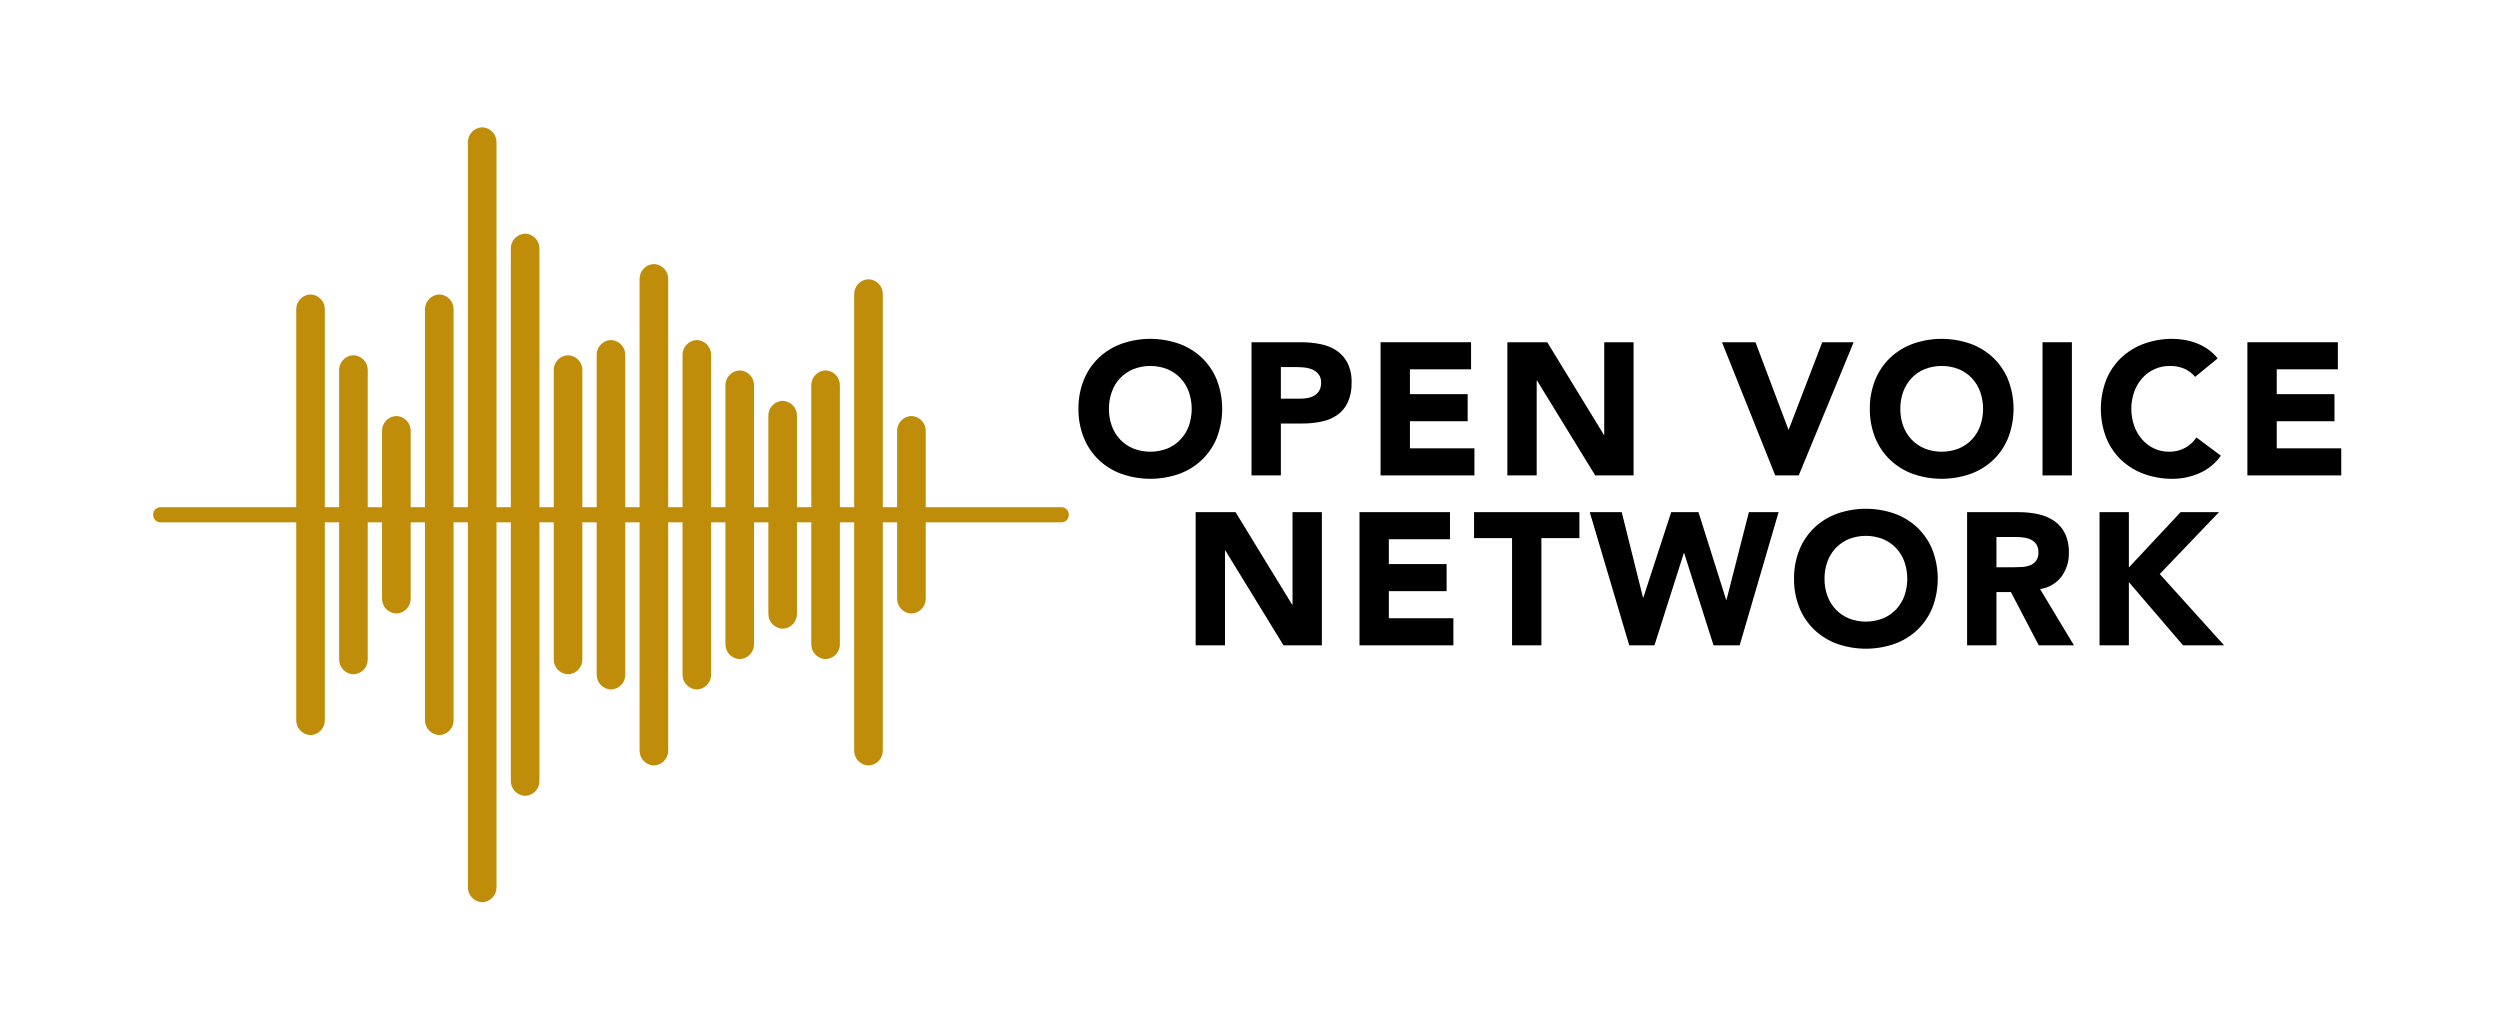
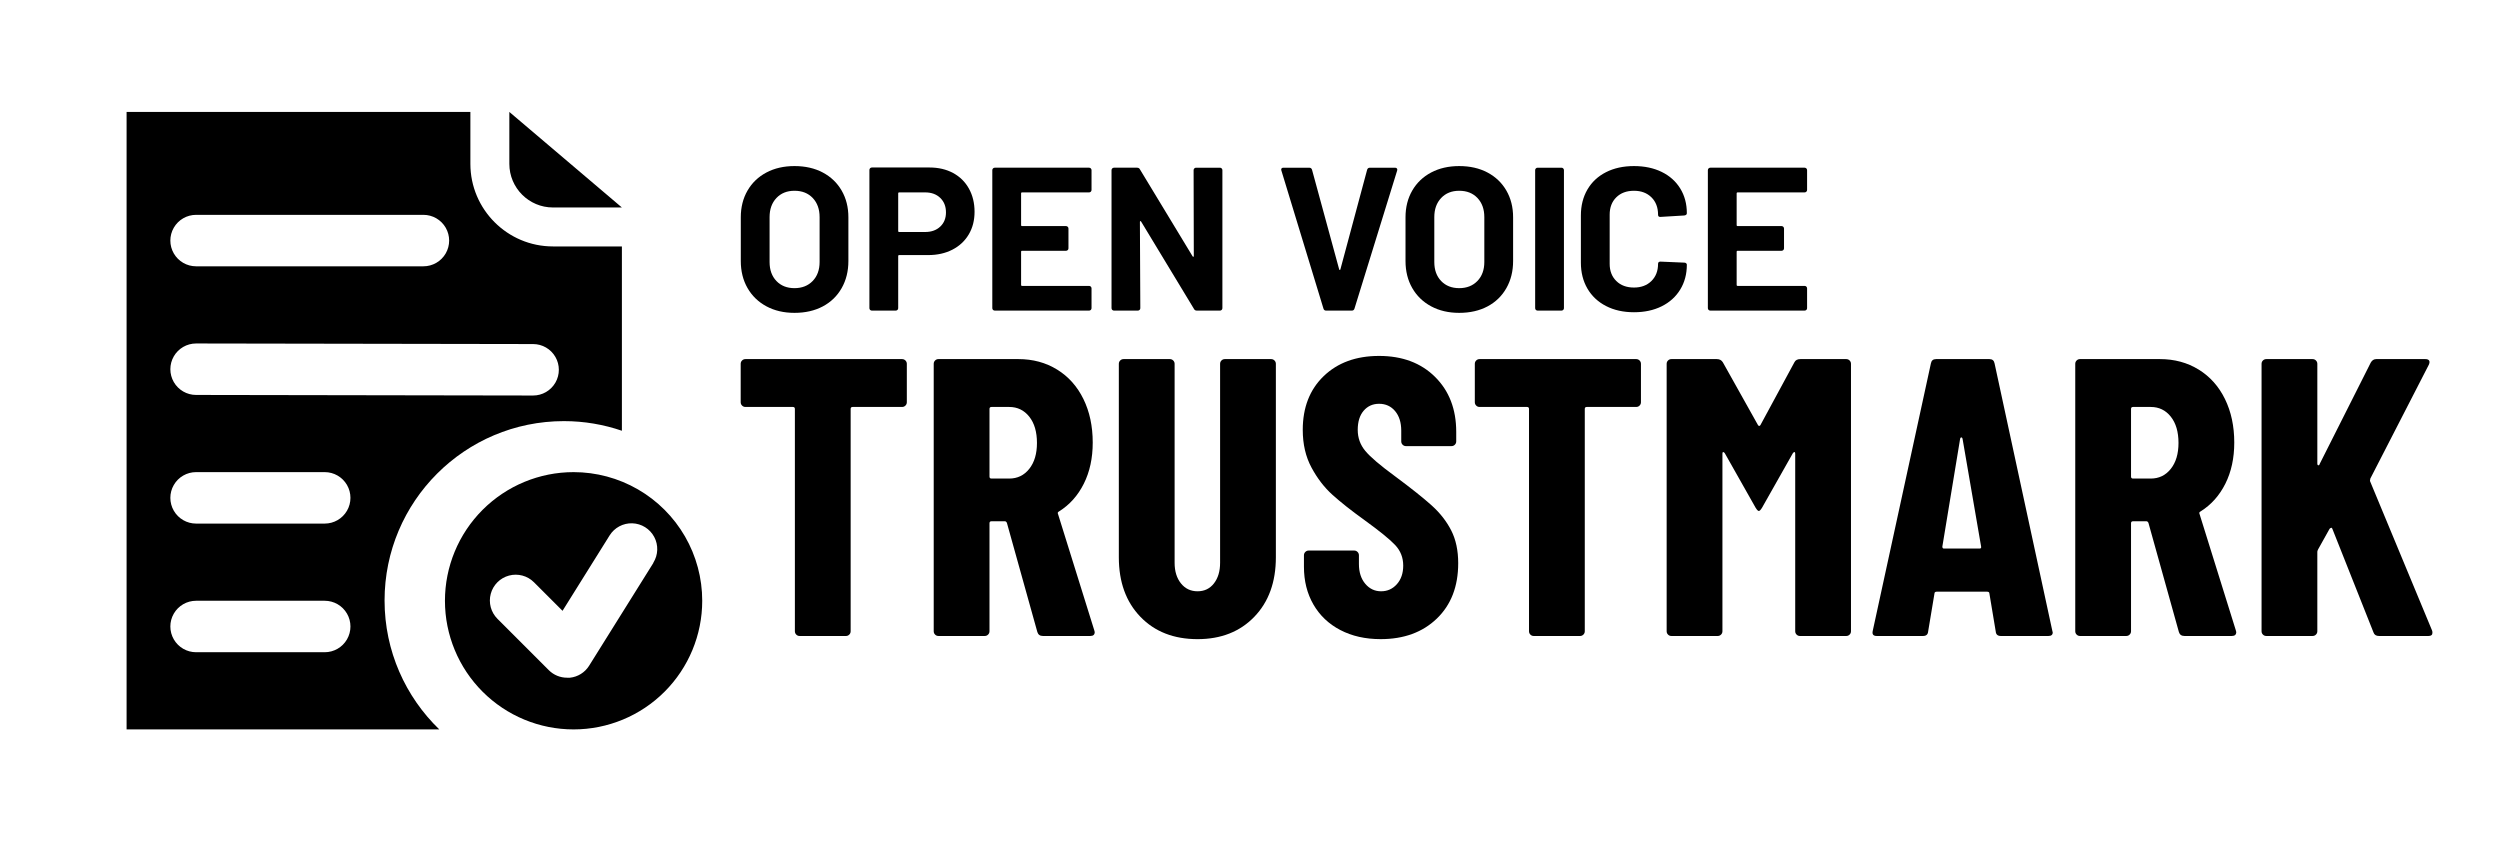
- <svg xmlns="http://www.w3.org/2000/svg" width="180" height="74" viewBox="0 0 180 74" fill="none">
-   <path d="M77.649 29.436C77.639 28.722 77.77 28.013 78.035 27.35C78.277 26.749 78.644 26.207 79.112 25.759C79.584 25.314 80.141 24.97 80.751 24.75C82.093 24.28 83.554 24.28 84.895 24.75C85.505 24.971 86.062 25.314 86.534 25.759C87.002 26.207 87.369 26.749 87.611 27.35C88.126 28.693 88.126 30.179 87.611 31.522C87.369 32.122 87.002 32.665 86.534 33.113C86.063 33.558 85.505 33.901 84.895 34.122C83.554 34.591 82.093 34.591 80.751 34.122C80.141 33.901 79.584 33.558 79.112 33.113C78.644 32.665 78.277 32.122 78.035 31.522C77.77 30.858 77.639 30.15 77.649 29.436ZM79.843 29.436C79.838 29.858 79.909 30.278 80.053 30.675C80.186 31.038 80.391 31.369 80.656 31.65C80.921 31.928 81.242 32.147 81.597 32.294C82.386 32.601 83.26 32.601 84.049 32.294C84.404 32.147 84.725 31.928 84.99 31.65C85.255 31.369 85.46 31.038 85.593 30.675C85.873 29.875 85.873 29.003 85.593 28.203C85.461 27.838 85.256 27.504 84.99 27.221C84.725 26.944 84.404 26.724 84.049 26.578C83.26 26.271 82.386 26.271 81.597 26.578C81.242 26.724 80.921 26.943 80.656 27.221C80.39 27.504 80.185 27.838 80.053 28.203C79.911 28.598 79.84 29.016 79.843 29.436Z" fill="black" />
-   <path d="M90.11 24.641H93.672C94.144 24.639 94.616 24.684 95.08 24.777C95.493 24.855 95.887 25.014 96.238 25.244C96.572 25.47 96.842 25.778 97.024 26.138C97.233 26.58 97.332 27.065 97.315 27.553C97.33 28.037 97.238 28.518 97.044 28.962C96.878 29.323 96.622 29.636 96.299 29.869C95.961 30.105 95.579 30.268 95.175 30.35C94.712 30.448 94.24 30.496 93.766 30.492H92.222V34.23H90.11V24.641ZM92.222 28.704H93.631C93.815 28.705 93.999 28.687 94.18 28.65C94.347 28.618 94.508 28.556 94.654 28.467C94.794 28.381 94.911 28.259 94.992 28.115C95.084 27.942 95.128 27.748 95.121 27.553C95.131 27.343 95.072 27.136 94.952 26.964C94.838 26.815 94.689 26.696 94.518 26.619C94.332 26.535 94.133 26.482 93.929 26.463C93.722 26.441 93.514 26.43 93.306 26.429H92.222L92.222 28.704Z" fill="black" />
-   <path d="M99.401 24.641H105.916V26.591H101.514V28.379H105.672V30.329H101.514V32.28H106.159V34.23H99.401V24.641Z" fill="black" />
-   <path d="M108.53 24.641H111.401L115.478 31.305H115.505V24.641H117.618V34.23H114.855L110.669 27.404H110.642V34.23H108.53L108.53 24.641Z" fill="black" />
-   <path d="M123.983 24.641H126.394L128.764 30.925H128.791L131.202 24.641H133.464L129.509 34.23H127.816L123.983 24.641Z" fill="black" />
-   <path d="M134.628 29.436C134.618 28.722 134.75 28.013 135.015 27.35C135.257 26.749 135.624 26.207 136.091 25.759C136.563 25.314 137.121 24.97 137.73 24.75C139.072 24.28 140.533 24.28 141.875 24.75C142.484 24.971 143.042 25.314 143.514 25.759C143.981 26.207 144.348 26.749 144.59 27.35C145.105 28.693 145.105 30.179 144.59 31.522C144.348 32.122 143.981 32.665 143.514 33.113C143.042 33.558 142.484 33.901 141.875 34.122C140.533 34.591 139.072 34.591 137.73 34.122C137.121 33.901 136.563 33.558 136.091 33.113C135.624 32.665 135.257 32.122 135.015 31.522C134.75 30.858 134.618 30.15 134.628 29.436ZM136.823 29.436C136.818 29.858 136.889 30.278 137.033 30.675C137.165 31.038 137.37 31.37 137.636 31.65C137.901 31.928 138.221 32.147 138.577 32.294C139.365 32.601 140.24 32.601 141.028 32.294C141.384 32.147 141.704 31.928 141.97 31.65C142.235 31.369 142.44 31.038 142.572 30.675C142.852 29.875 142.852 29.003 142.572 28.203C142.441 27.838 142.236 27.504 141.97 27.221C141.704 26.943 141.383 26.724 141.028 26.578C140.24 26.271 139.365 26.271 138.577 26.578C138.221 26.724 137.901 26.943 137.636 27.221C137.369 27.504 137.164 27.838 137.033 28.203C136.89 28.598 136.819 29.016 136.823 29.436Z" fill="black" />
-   <path d="M147.062 24.641H149.175V34.23H147.062V24.641Z" fill="black" />
-   <path d="M158.047 27.133C157.841 26.882 157.579 26.682 157.281 26.551C156.95 26.41 156.592 26.34 156.232 26.348C155.858 26.344 155.487 26.419 155.145 26.57C154.803 26.721 154.497 26.943 154.248 27.221C153.992 27.508 153.795 27.842 153.665 28.203C153.385 29.003 153.385 29.875 153.665 30.675C153.795 31.033 153.99 31.364 154.241 31.65C154.48 31.922 154.772 32.141 155.101 32.294C155.434 32.448 155.797 32.527 156.164 32.524C156.565 32.532 156.961 32.439 157.316 32.253C157.649 32.072 157.933 31.812 158.141 31.495L159.902 32.808C159.514 33.363 158.979 33.799 158.358 34.068C157.752 34.335 157.097 34.474 156.435 34.474C155.729 34.482 155.027 34.362 154.363 34.122C153.753 33.902 153.195 33.558 152.724 33.113C152.256 32.665 151.889 32.123 151.647 31.522C151.132 30.179 151.132 28.693 151.647 27.35C151.889 26.75 152.256 26.207 152.724 25.759C153.195 25.314 153.753 24.971 154.363 24.75C155.027 24.51 155.729 24.39 156.435 24.398C156.719 24.399 157.002 24.424 157.282 24.472C157.578 24.523 157.868 24.602 158.148 24.709C158.438 24.82 158.713 24.966 158.968 25.143C159.234 25.328 159.472 25.551 159.672 25.806L158.047 27.133Z" fill="black" />
-   <path d="M161.812 24.641H168.326V26.591H163.925V28.379H168.083V30.329H163.925V32.28H168.57V34.23H161.812V24.641Z" fill="black" />
-   <path d="M86.087 36.874H88.959L93.035 43.538H93.062V36.874H95.175V46.464H92.412L88.227 39.638H88.2V46.464H86.087V36.874Z" fill="black" />
-   <path d="M97.884 36.874H104.399V38.825H99.997V40.613H104.155V42.563H99.997V44.514H104.643V46.464H97.884V36.874Z" fill="black" />
-   <path d="M108.868 38.744H106.132V36.874H113.717V38.744H110.981V46.464H108.868L108.868 38.744Z" fill="black" />
-   <path d="M114.462 36.874H116.764L118.295 43.023H118.322L120.326 36.874H122.29L124.282 43.186H124.309L125.92 36.874H128.06L125.256 46.464H123.374L121.261 39.827H121.234L119.121 46.464H117.306L114.462 36.874Z" fill="black" />
-   <path d="M129.171 41.669C129.161 40.955 129.292 40.246 129.557 39.583C129.799 38.983 130.166 38.44 130.634 37.992C131.105 37.547 131.663 37.204 132.272 36.983C133.614 36.514 135.075 36.514 136.417 36.983C137.026 37.204 137.584 37.547 138.056 37.992C138.523 38.44 138.89 38.983 139.133 39.583C139.647 40.926 139.647 42.412 139.133 43.755C138.89 44.356 138.523 44.898 138.056 45.346C137.584 45.791 137.027 46.135 136.417 46.355C135.075 46.825 133.614 46.825 132.272 46.355C131.663 46.135 131.105 45.791 130.634 45.346C130.166 44.898 129.799 44.356 129.557 43.755C129.292 43.092 129.161 42.383 129.171 41.669ZM131.365 41.669C131.36 42.092 131.431 42.511 131.575 42.908C131.707 43.271 131.912 43.603 132.178 43.884C132.443 44.161 132.764 44.381 133.119 44.527C133.907 44.834 134.782 44.834 135.57 44.527C135.926 44.381 136.247 44.161 136.512 43.884C136.777 43.603 136.982 43.271 137.115 42.908C137.395 42.108 137.395 41.237 137.115 40.437C136.983 40.072 136.778 39.737 136.512 39.455C136.246 39.177 135.926 38.958 135.57 38.811C134.782 38.504 133.907 38.504 133.119 38.811C132.764 38.958 132.443 39.177 132.178 39.455C131.911 39.737 131.706 40.071 131.575 40.437C131.432 40.832 131.361 41.249 131.365 41.669Z" fill="black" />
-   <path d="M141.631 36.875H145.342C145.809 36.872 146.274 36.92 146.731 37.017C147.141 37.1 147.532 37.261 147.882 37.491C148.216 37.717 148.486 38.025 148.668 38.385C148.875 38.822 148.975 39.303 148.959 39.786C148.977 40.405 148.792 41.011 148.43 41.513C148.053 42.003 147.499 42.326 146.886 42.414L149.324 46.464H146.792L144.787 42.631H143.744V46.464H141.631L141.631 36.875ZM143.744 40.843H144.99C145.18 40.843 145.381 40.836 145.593 40.823C145.79 40.812 145.984 40.771 146.169 40.701C146.337 40.635 146.485 40.525 146.595 40.382C146.718 40.204 146.778 39.989 146.765 39.773C146.775 39.568 146.723 39.365 146.616 39.191C146.52 39.049 146.389 38.935 146.236 38.859C146.07 38.778 145.892 38.726 145.708 38.703C145.515 38.676 145.321 38.663 145.126 38.662H143.744V40.843Z" fill="black" />
-   <path d="M151.167 36.874H153.279V40.856L157.004 36.874H159.767L155.501 41.331L160.133 46.464H157.18L153.279 41.913V46.464H151.167L151.167 36.874Z" fill="black" />
-   <path d="M65.622 44.174C65.341 44.165 65.074 44.045 64.881 43.84C64.688 43.635 64.584 43.361 64.592 43.08V31.046C64.584 30.764 64.688 30.491 64.881 30.286C65.074 30.081 65.341 29.961 65.622 29.952C65.904 29.961 66.171 30.081 66.364 30.286C66.557 30.491 66.661 30.764 66.653 31.046V43.08C66.661 43.361 66.557 43.635 66.364 43.84C66.171 44.045 65.904 44.165 65.622 44.174ZM62.532 55.114C62.251 55.105 61.984 54.985 61.791 54.78C61.598 54.575 61.494 54.301 61.502 54.02V21.2C61.494 20.919 61.598 20.645 61.791 20.44C61.984 20.235 62.251 20.115 62.532 20.106C62.814 20.115 63.08 20.235 63.273 20.44C63.467 20.645 63.57 20.919 63.562 21.2V54.02C63.57 54.301 63.467 54.575 63.273 54.78C63.08 54.985 62.814 55.105 62.532 55.114ZM59.442 47.456C59.16 47.447 58.894 47.327 58.7 47.122C58.507 46.917 58.403 46.643 58.412 46.362V27.764C58.403 27.483 58.507 27.209 58.7 27.004C58.894 26.799 59.16 26.679 59.442 26.67C59.723 26.679 59.99 26.799 60.183 27.004C60.376 27.209 60.48 27.483 60.472 27.764V46.362C60.48 46.643 60.376 46.917 60.183 47.122C59.99 47.327 59.723 47.447 59.442 47.456ZM56.351 45.268C56.07 45.259 55.803 45.139 55.61 44.934C55.417 44.729 55.313 44.455 55.321 44.174V29.952C55.313 29.67 55.417 29.397 55.61 29.192C55.803 28.987 56.07 28.867 56.351 28.858C56.633 28.867 56.9 28.987 57.093 29.192C57.286 29.397 57.39 29.67 57.382 29.952V44.174C57.39 44.455 57.286 44.729 57.093 44.934C56.9 45.139 56.633 45.259 56.351 45.268ZM53.261 47.456C52.98 47.447 52.713 47.327 52.52 47.122C52.327 46.917 52.223 46.643 52.231 46.362V27.764C52.223 27.483 52.327 27.209 52.52 27.004C52.713 26.799 52.98 26.679 53.261 26.67C53.543 26.679 53.809 26.799 54.002 27.004C54.196 27.209 54.299 27.483 54.291 27.764V46.362C54.299 46.643 54.196 46.917 54.002 47.122C53.809 47.327 53.543 47.447 53.261 47.456ZM50.171 49.644C49.889 49.635 49.623 49.515 49.429 49.31C49.236 49.105 49.133 48.831 49.141 48.55V25.576C49.133 25.294 49.236 25.021 49.429 24.816C49.623 24.611 49.889 24.491 50.171 24.482C50.452 24.491 50.719 24.611 50.912 24.816C51.105 25.021 51.209 25.294 51.201 25.576V48.55C51.209 48.831 51.105 49.105 50.912 49.31C50.719 49.515 50.452 49.635 50.171 49.644ZM47.081 55.114C46.799 55.105 46.532 54.985 46.339 54.78C46.146 54.575 46.042 54.301 46.05 54.02V20.106C46.042 19.825 46.146 19.551 46.339 19.346C46.532 19.141 46.799 19.021 47.081 19.012C47.362 19.021 47.629 19.141 47.822 19.346C48.015 19.551 48.119 19.825 48.111 20.106V54.02C48.119 54.301 48.015 54.575 47.822 54.779C47.629 54.985 47.362 55.105 47.081 55.114ZM43.99 49.644C43.709 49.635 43.442 49.515 43.249 49.31C43.056 49.105 42.952 48.831 42.96 48.55V25.576C42.952 25.294 43.056 25.021 43.249 24.816C43.442 24.611 43.709 24.491 43.99 24.482C44.272 24.491 44.538 24.611 44.731 24.816C44.925 25.021 45.029 25.294 45.02 25.576V48.55C45.029 48.831 44.925 49.105 44.731 49.31C44.538 49.515 44.272 49.635 43.99 49.644ZM40.9 48.55C40.618 48.541 40.352 48.421 40.158 48.216C39.965 48.011 39.861 47.737 39.87 47.456V26.67C39.861 26.389 39.965 26.115 40.158 25.91C40.352 25.705 40.618 25.585 40.9 25.576C41.181 25.585 41.448 25.705 41.641 25.91C41.834 26.115 41.938 26.389 41.93 26.67V47.456C41.938 47.737 41.834 48.011 41.641 48.216C41.448 48.421 41.181 48.541 40.9 48.55ZM37.809 57.301C37.528 57.293 37.261 57.173 37.068 56.968C36.875 56.762 36.771 56.489 36.779 56.207V17.918C36.771 17.637 36.875 17.363 37.068 17.158C37.261 16.953 37.528 16.833 37.809 16.824C38.091 16.833 38.358 16.953 38.551 17.158C38.744 17.363 38.848 17.637 38.84 17.918V56.207C38.848 56.489 38.744 56.762 38.551 56.968C38.358 57.173 38.091 57.293 37.809 57.301ZM34.719 64.959C34.438 64.951 34.171 64.83 33.978 64.625C33.785 64.42 33.681 64.147 33.689 63.865V10.261C33.681 9.979 33.785 9.706 33.978 9.5C34.171 9.295 34.438 9.175 34.719 9.166C35.001 9.175 35.267 9.295 35.461 9.5C35.654 9.706 35.758 9.979 35.749 10.261V63.865C35.758 64.147 35.654 64.42 35.461 64.625C35.267 64.83 35.001 64.951 34.719 64.959ZM31.629 52.925C31.347 52.917 31.081 52.797 30.887 52.592C30.694 52.386 30.59 52.113 30.599 51.831V22.294C30.59 22.013 30.694 21.739 30.887 21.534C31.081 21.329 31.347 21.209 31.629 21.2C31.91 21.209 32.177 21.329 32.37 21.534C32.563 21.739 32.667 22.013 32.659 22.294V51.832C32.667 52.113 32.563 52.386 32.37 52.592C32.177 52.797 31.91 52.917 31.629 52.925ZM28.538 44.174C28.257 44.165 27.99 44.045 27.797 43.84C27.604 43.635 27.5 43.361 27.508 43.08V31.046C27.5 30.764 27.604 30.491 27.797 30.286C27.99 30.081 28.257 29.961 28.538 29.952C28.82 29.961 29.087 30.081 29.28 30.286C29.473 30.491 29.577 30.764 29.569 31.046V43.08C29.577 43.361 29.473 43.635 29.28 43.84C29.087 44.045 28.82 44.165 28.538 44.174ZM25.448 48.55C25.167 48.541 24.9 48.421 24.707 48.216C24.514 48.011 24.41 47.737 24.418 47.456V26.67C24.41 26.389 24.514 26.115 24.707 25.91C24.9 25.705 25.167 25.585 25.448 25.576C25.73 25.585 25.996 25.705 26.19 25.91C26.383 26.115 26.487 26.389 26.478 26.67V47.456C26.487 47.737 26.383 48.011 26.19 48.216C25.997 48.421 25.73 48.541 25.448 48.55ZM22.358 52.926C22.076 52.917 21.81 52.797 21.617 52.592C21.424 52.387 21.32 52.113 21.328 51.832V22.294C21.32 22.013 21.424 21.739 21.617 21.534C21.81 21.329 22.076 21.209 22.358 21.2C22.64 21.209 22.906 21.329 23.099 21.534C23.293 21.739 23.396 22.013 23.388 22.294V51.832C23.396 52.113 23.293 52.387 23.099 52.592C22.906 52.797 22.64 52.917 22.358 52.926Z" fill="#BF8D0A" />
-   <path d="M76.439 37.61H11.542C11.401 37.605 11.268 37.545 11.171 37.443C11.075 37.34 11.023 37.203 11.027 37.063C11.023 36.922 11.075 36.785 11.171 36.683C11.268 36.58 11.401 36.52 11.542 36.516H76.439C76.579 36.52 76.713 36.58 76.809 36.683C76.906 36.785 76.958 36.922 76.954 37.063C76.958 37.203 76.906 37.34 76.809 37.443C76.713 37.545 76.579 37.605 76.439 37.61Z" fill="#BF8D0A" />
+ <svg xmlns="http://www.w3.org/2000/svg" id="AW" viewBox="0 0 487.32 164.001">
+   <defs>
+     <style>.cls-1 {fill: none;}</style>
+   </defs>
+   <g>
+     <path d="M133.524,104.569c-2.201-3.812-5.366-6.977-9.178-9.178-3.812-2.201-8.136-3.36-12.538-3.36l0,0c-6.65,0-13.028,2.642-17.731,7.345-4.703,4.703-7.345,11.081-7.345,17.731,0,6.65,2.642,13.028,7.345,17.731,4.703,4.703,11.081,7.345,17.731,7.345,6.65,0,13.028-2.642,17.731-7.345,4.703-4.703,7.345-11.081,7.345-17.731,0-4.402-1.159-8.726-3.36-12.538Zm-6.169,5.167l-12.538,20.061c-.82,1.296-2.186,2.146-3.711,2.307h-.552c-1.333,.008-2.614-.516-3.561-1.454l-10.03-10.03c-1.272-1.272-1.769-3.126-1.303-4.864,.465-1.737,1.823-3.095,3.561-3.561,1.738-.465,3.592,.031,4.864,1.303l5.567,5.567,9.178-14.695c.95-1.523,2.64-2.423,4.433-2.363,1.794,.061,3.419,1.074,4.263,2.658,.844,1.584,.779,3.498-.17,5.021l0,.051Z" />
+     <g>
+       <path class="cls-1" d="M38.221,51.91h44.316c1.792,0,3.447-.956,4.343-2.508s.896-3.464,0-5.015c-.896-1.552-2.552-2.508-4.343-2.508H38.221c-1.792,0-3.447,.956-4.343,2.508-.896,1.552-.896,3.464,0,5.015,.896,1.552,2.552,2.508,4.343,2.508Z" />
+       <path class="cls-1" d="M63.297,117.107h-25.076c-1.792,0-3.447,.956-4.343,2.508-.896,1.552-.896,3.463,0,5.015,.896,1.552,2.552,2.508,4.343,2.508h25.076c1.792,0,3.447-.956,4.343-2.508s.896-3.464,0-5.015c-.896-1.552-2.552-2.508-4.343-2.508Z" />
+       <path class="cls-1" d="M63.297,92.031h-25.076c-1.792,0-3.447,.956-4.343,2.508s-.896,3.464,0,5.015c.896,1.552,2.552,2.508,4.343,2.508h25.076c1.792,0,3.447-.956,4.343-2.508s.896-3.464,0-5.015c-.896-1.552-2.552-2.508-4.343-2.508Z" />
+       <path class="cls-1" d="M103.919,67.068l-65.697-.113c-1.792,0-3.447,.956-4.343,2.508-.896,1.552-.896,3.464,0,5.015,.896,1.552,2.552,2.508,4.343,2.508l65.697,.113c1.792,0,3.447-.956,4.343-2.508,.896-1.552,.896-3.463,0-5.015-.896-1.552-2.552-2.508-4.343-2.508Z" />
+       <path d="M91.691,31.941v-10.122h7.594v10.122c0,4.688,3.814,8.502,8.502,8.502l13.438,.004-21.94-18.628H24.676v120.364h60.953c-6.573-6.357-10.667-15.263-10.667-25.13,0-19.311,15.654-34.965,34.965-34.965,3.955,0,7.753,.666,11.298,1.877V48.037h-13.438c-8.875,0-16.096-7.221-16.096-16.096Zm-57.813,12.446c.896-1.552,2.551-2.508,4.343-2.508h44.316c1.792,0,3.447,.956,4.343,2.508,.896,1.552,.896,3.464,0,5.015s-2.551,2.508-4.343,2.508H38.221c-1.792,0-3.447-.956-4.343-2.508-.896-1.552-.896-3.464,0-5.015Zm33.762,80.242c-.896,1.552-2.551,2.508-4.343,2.508h-25.076c-1.792,0-3.447-.956-4.343-2.508-.896-1.552-.896-3.464,0-5.015,.896-1.552,2.551-2.508,4.343-2.508h25.076c1.792,0,3.447,.956,4.343,2.508,.896,1.552,.896,3.463,0,5.015Zm0-25.076c-.896,1.552-2.551,2.508-4.343,2.508h-25.076c-1.792,0-3.447-.956-4.343-2.508-.896-1.552-.896-3.464,0-5.015s2.551-2.508,4.343-2.508h25.076c1.792,0,3.447,.956,4.343,2.508,.896,1.552,.896,3.464,0,5.015Zm40.622-24.963c-.896,1.552-2.551,2.508-4.343,2.508l-65.697-.113c-1.792,0-3.447-.956-4.343-2.508-.896-1.552-.896-3.463,0-5.015,.896-1.552,2.551-2.508,4.343-2.508l65.697,.113c1.792,0,3.447,.956,4.343,2.508,.896,1.552,.896,3.464,0,5.015Z" />
+     </g>
+   </g>
+   <g>
+     <path d="M149.396,59.711c-1.579-.849-2.806-2.036-3.682-3.562-.875-1.525-1.313-3.283-1.313-5.273v-8.516c0-1.963,.438-3.701,1.313-5.213,.876-1.512,2.103-2.686,3.682-3.522,1.578-.835,3.402-1.253,5.472-1.253,2.096,0,3.933,.418,5.512,1.253,1.578,.836,2.806,2.01,3.681,3.522,.876,1.512,1.313,3.25,1.313,5.213v8.516c0,1.99-.438,3.754-1.313,5.293-.875,1.539-2.103,2.726-3.681,3.562-1.579,.836-3.416,1.254-5.512,1.254-2.069,0-3.894-.425-5.472-1.274Zm9.014-4.935c.901-.928,1.353-2.162,1.353-3.701v-8.755c0-1.538-.444-2.779-1.333-3.721-.89-.941-2.076-1.413-3.562-1.413-1.46,0-2.634,.472-3.522,1.413-.889,.942-1.333,2.183-1.333,3.721v8.755c0,1.539,.444,2.772,1.333,3.701,.889,.929,2.062,1.393,3.522,1.393,1.459,0,2.64-.464,3.542-1.393Z" />
+     <path d="M185.789,33.724c1.326,.716,2.354,1.731,3.084,3.044,.729,1.313,1.095,2.819,1.095,4.517,0,1.671-.378,3.144-1.135,4.417-.756,1.273-1.817,2.262-3.184,2.965-1.366,.703-2.938,1.055-4.716,1.055h-5.65c-.134,0-.199,.066-.199,.199v10.148c0,.133-.047,.246-.14,.338-.093,.093-.205,.139-.338,.139h-4.656c-.133,0-.245-.046-.338-.139-.094-.093-.14-.205-.14-.338v-26.942c0-.132,.046-.245,.14-.338,.093-.093,.205-.14,.338-.14h11.223c1.751,0,3.289,.358,4.616,1.075Zm-2.507,10.446c.742-.703,1.114-1.625,1.114-2.766,0-1.167-.372-2.109-1.114-2.826-.743-.716-1.726-1.075-2.945-1.075h-5.054c-.134,0-.199,.067-.199,.199v7.322c0,.133,.065,.199,.199,.199h5.054c1.22,0,2.202-.352,2.945-1.055Z" />
+     <path d="M212.63,37.365c-.093,.093-.206,.139-.338,.139h-13.054c-.133,0-.198,.067-.198,.199v6.168c0,.133,.065,.199,.198,.199h8.557c.132,0,.245,.047,.338,.14,.093,.093,.14,.206,.14,.338v3.86c0,.133-.047,.246-.14,.338-.093,.093-.206,.139-.338,.139h-8.557c-.133,0-.198,.066-.198,.199v6.447c0,.133,.065,.199,.198,.199h13.054c.132,0,.245,.047,.338,.14,.093,.093,.14,.206,.14,.338v3.86c0,.133-.047,.246-.14,.338-.093,.093-.206,.139-.338,.139h-18.386c-.133,0-.246-.046-.339-.139-.093-.093-.139-.205-.139-.338v-26.902c0-.132,.046-.245,.139-.338,.093-.093,.206-.139,.339-.139h18.386c.132,0,.245,.046,.338,.139,.093,.093,.14,.206,.14,.338v3.86c0,.133-.047,.246-.14,.338Z" />
+     <path d="M232.806,32.829c.093-.093,.205-.139,.339-.139h4.656c.132,0,.244,.046,.338,.139,.093,.093,.14,.206,.14,.338v26.902c0,.133-.047,.246-.14,.338-.094,.093-.206,.139-.338,.139h-4.497c-.266,0-.452-.105-.558-.318l-10.307-17.033c-.054-.08-.106-.112-.159-.1-.054,.014-.08,.074-.08,.179l.08,16.794c0,.133-.047,.246-.14,.338-.093,.093-.206,.139-.338,.139h-4.656c-.133,0-.246-.046-.339-.139-.093-.093-.139-.205-.139-.338v-26.902c0-.132,.046-.245,.139-.338,.093-.093,.206-.139,.339-.139h4.497c.265,0,.45,.106,.557,.318l10.268,16.953c.053,.08,.105,.113,.159,.099,.053-.013,.079-.073,.079-.179l-.039-16.714c0-.132,.046-.245,.139-.338Z" />
+     <path d="M257.977,60.149l-8.198-26.902-.04-.159c0-.265,.146-.398,.438-.398h5.014c.292,0,.478,.133,.558,.398l5.293,19.42c.025,.08,.065,.119,.119,.119,.053,0,.093-.04,.119-.119l5.213-19.42c.08-.265,.266-.398,.558-.398h4.895c.159,0,.279,.053,.358,.159,.08,.106,.093,.239,.04,.398l-8.317,26.902c-.08,.266-.253,.398-.518,.398h-5.015c-.265,0-.438-.132-.517-.398Z" />
+     <path d="M278.969,59.711c-1.579-.849-2.806-2.036-3.682-3.562-.875-1.525-1.313-3.283-1.313-5.273v-8.516c0-1.963,.438-3.701,1.313-5.213,.876-1.512,2.103-2.686,3.682-3.522,1.578-.835,3.402-1.253,5.472-1.253,2.096,0,3.933,.418,5.512,1.253,1.578,.836,2.806,2.01,3.681,3.522,.876,1.512,1.313,3.25,1.313,5.213v8.516c0,1.99-.438,3.754-1.313,5.293-.875,1.539-2.103,2.726-3.681,3.562-1.579,.836-3.416,1.254-5.512,1.254-2.069,0-3.894-.425-5.472-1.274Zm9.014-4.935c.901-.928,1.353-2.162,1.353-3.701v-8.755c0-1.538-.444-2.779-1.333-3.721-.89-.941-2.076-1.413-3.562-1.413-1.46,0-2.634,.472-3.522,1.413-.889,.942-1.333,2.183-1.333,3.721v8.755c0,1.539,.444,2.772,1.333,3.701,.889,.929,2.062,1.393,3.522,1.393,1.459,0,2.64-.464,3.542-1.393Z" />
+     <path d="M299.383,60.407c-.093-.093-.139-.205-.139-.338v-26.902c0-.132,.046-.245,.139-.338,.093-.093,.206-.139,.339-.139h4.656c.132,0,.245,.046,.338,.139,.093,.093,.14,.206,.14,.338v26.902c0,.133-.047,.246-.14,.338-.093,.093-.206,.139-.338,.139h-4.656c-.133,0-.246-.046-.339-.139Z" />
+     <path d="M313.053,59.651c-1.566-.809-2.773-1.943-3.622-3.402-.849-1.459-1.273-3.144-1.273-5.054v-9.193c0-1.91,.425-3.595,1.273-5.054,.849-1.458,2.056-2.586,3.622-3.382,1.564-.796,3.382-1.194,5.452-1.194,2.042,0,3.84,.378,5.392,1.134,1.553,.756,2.759,1.831,3.622,3.223,.861,1.393,1.293,3.005,1.293,4.835,0,.239-.159,.385-.478,.438l-4.656,.279h-.079c-.266,0-.398-.146-.398-.438,0-1.406-.432-2.533-1.293-3.382-.862-.849-1.997-1.274-3.402-1.274-1.434,0-2.581,.425-3.442,1.274-.863,.849-1.294,1.977-1.294,3.382v9.591c0,1.38,.431,2.494,1.294,3.343,.861,.85,2.009,1.273,3.442,1.273,1.405,0,2.54-.424,3.402-1.273,.861-.849,1.293-1.963,1.293-3.343,0-.292,.159-.438,.478-.438l4.656,.199c.133,0,.245,.04,.338,.12s.14,.173,.14,.278c0,1.831-.432,3.449-1.293,4.855-.863,1.407-2.069,2.494-3.622,3.263-1.552,.77-3.35,1.154-5.392,1.154-2.07,0-3.888-.404-5.452-1.214Z" />
+     <path d="M352.112,37.365c-.093,.093-.206,.139-.338,.139h-13.054c-.133,0-.198,.067-.198,.199v6.168c0,.133,.065,.199,.198,.199h8.557c.132,0,.245,.047,.338,.14,.093,.093,.14,.206,.14,.338v3.86c0,.133-.047,.246-.14,.338-.093,.093-.206,.139-.338,.139h-8.557c-.133,0-.198,.066-.198,.199v6.447c0,.133,.065,.199,.198,.199h13.054c.132,0,.245,.047,.338,.14,.093,.093,.14,.206,.14,.338v3.86c0,.133-.047,.246-.14,.338-.093,.093-.206,.139-.338,.139h-18.386c-.133,0-.246-.046-.339-.139-.093-.093-.139-.205-.139-.338v-26.902c0-.132,.046-.245,.139-.338,.093-.093,.206-.139,.339-.139h18.386c.132,0,.245,.046,.338,.139,.093,.093,.14,.206,.14,.338v3.86c0,.133-.047,.246-.14,.338Z" />
+     <path d="M176.496,70.268c.179,.181,.27,.399,.27,.655v7.479c0,.258-.091,.476-.27,.656-.181,.181-.399,.27-.656,.27h-9.638c-.258,0-.386,.129-.386,.386v43.333c0,.258-.09,.476-.27,.655-.181,.181-.398,.27-.655,.27h-9.021c-.258,0-.476-.089-.655-.27-.181-.179-.27-.397-.27-.655v-43.333c0-.257-.129-.386-.386-.386h-9.253c-.258,0-.476-.089-.655-.27-.181-.18-.27-.398-.27-.656v-7.479c0-.256,.089-.475,.27-.655,.18-.18,.397-.27,.655-.27h30.533c.257,0,.476,.09,.656,.27Z" />
+     <path d="M202.209,123.2l-5.937-21.281c-.104-.205-.231-.309-.386-.309h-2.622c-.258,0-.385,.129-.385,.386v21.049c0,.258-.091,.476-.271,.655-.181,.181-.398,.27-.655,.27h-9.021c-.258,0-.476-.089-.655-.27-.181-.179-.27-.397-.27-.655v-52.123c0-.256,.089-.475,.27-.655,.18-.18,.397-.27,.655-.27h15.575c2.827,0,5.346,.682,7.557,2.043,2.209,1.362,3.919,3.277,5.127,5.744s1.812,5.295,1.812,8.481c0,3.034-.578,5.706-1.735,8.019-1.156,2.313-2.764,4.113-4.818,5.397-.104,.052-.181,.116-.231,.193-.052,.077-.052,.167,0,.27l7.094,22.746,.077,.309c0,.514-.283,.771-.849,.771h-9.252c-.566,0-.926-.257-1.08-.771Zm-9.329-43.487v13.185c0,.258,.127,.386,.385,.386h3.47c1.593,0,2.892-.629,3.895-1.889,1.002-1.259,1.503-2.942,1.503-5.05,0-2.159-.501-3.867-1.503-5.127-1.003-1.259-2.302-1.889-3.895-1.889h-3.47c-.258,0-.385,.129-.385,.386Z" />
+     <path d="M222.294,120.231c-2.802-2.903-4.202-6.772-4.202-11.604v-37.704c0-.256,.089-.475,.27-.655,.18-.18,.398-.27,.656-.27h9.021c.257,0,.475,.09,.655,.27,.18,.181,.271,.399,.271,.655v38.784c0,1.646,.41,2.981,1.233,4.009,.821,1.029,1.901,1.542,3.238,1.542,1.336,0,2.402-.513,3.2-1.542,.796-1.028,1.195-2.364,1.195-4.009v-38.784c0-.256,.089-.475,.27-.655,.18-.18,.397-.27,.655-.27h9.021c.257,0,.475,.09,.655,.27,.18,.181,.27,.399,.27,.655v37.704c0,4.832-1.401,8.701-4.202,11.604-2.802,2.905-6.49,4.356-11.064,4.356-4.626,0-8.341-1.452-11.142-4.356Z" />
+     <path d="M261.268,122.814c-2.262-1.182-4.009-2.839-5.242-4.973-1.234-2.132-1.851-4.587-1.851-7.363v-2.236c0-.256,.089-.475,.27-.655,.18-.179,.397-.27,.655-.27h8.867c.257,0,.475,.09,.655,.27,.18,.181,.27,.399,.27,.655v1.696c0,1.594,.411,2.879,1.234,3.855,.821,.977,1.851,1.465,3.084,1.465s2.261-.462,3.084-1.388c.821-.925,1.233-2.132,1.233-3.624,0-1.542-.514-2.865-1.542-3.971-1.028-1.105-3.033-2.737-6.014-4.896-2.571-1.85-4.653-3.495-6.246-4.935-1.594-1.438-2.956-3.212-4.086-5.32-1.132-2.107-1.696-4.549-1.696-7.325,0-4.368,1.361-7.865,4.086-10.486s6.323-3.932,10.795-3.932c4.522,0,8.16,1.363,10.91,4.086,2.749,2.725,4.125,6.297,4.125,10.718v1.85c0,.258-.09,.476-.27,.656-.181,.181-.398,.27-.655,.27h-8.867c-.258,0-.476-.089-.655-.27-.181-.18-.27-.398-.27-.656v-2.082c0-1.593-.399-2.865-1.195-3.817-.798-.95-1.839-1.426-3.123-1.426-1.233,0-2.236,.451-3.007,1.349-.771,.9-1.157,2.147-1.157,3.74,0,1.542,.488,2.905,1.466,4.086,.976,1.183,2.903,2.828,5.782,4.935,3.187,2.365,5.59,4.279,7.21,5.744,1.619,1.465,2.878,3.084,3.777,4.857s1.35,3.894,1.35,6.361c0,4.523-1.388,8.122-4.164,10.794-2.775,2.673-6.426,4.009-10.948,4.009-2.981,0-5.604-.591-7.865-1.773Z" />
+     <path d="M319.598,70.268c.179,.181,.27,.399,.27,.655v7.479c0,.258-.091,.476-.27,.656-.181,.181-.399,.27-.656,.27h-9.638c-.258,0-.386,.129-.386,.386v43.333c0,.258-.09,.476-.27,.655-.181,.181-.398,.27-.655,.27h-9.021c-.258,0-.476-.089-.655-.27-.181-.179-.27-.397-.27-.655v-43.333c0-.257-.129-.386-.386-.386h-9.253c-.258,0-.476-.089-.655-.27-.181-.18-.27-.398-.27-.656v-7.479c0-.256,.089-.475,.27-.655,.18-.18,.397-.27,.655-.27h30.533c.257,0,.476,.09,.656,.27Z" />
+     <path d="M350.94,69.998h8.944c.256,0,.475,.09,.655,.27,.18,.181,.27,.399,.27,.655v52.123c0,.258-.09,.476-.27,.655-.181,.181-.399,.27-.655,.27h-9.021c-.258,0-.476-.089-.655-.27-.181-.179-.271-.397-.271-.655v-34.62c0-.205-.052-.309-.153-.309-.104,0-.206,.077-.309,.231l-6.015,10.64c-.258,.412-.462,.617-.616,.617s-.36-.205-.617-.617l-6.014-10.64c-.104-.154-.206-.231-.309-.231-.104,0-.154,.104-.154,.309v34.62c0,.258-.091,.476-.271,.655-.181,.181-.398,.27-.655,.27h-9.021c-.258,0-.477-.089-.656-.27-.181-.179-.27-.397-.27-.655v-52.123c0-.256,.089-.475,.27-.655,.18-.18,.398-.27,.656-.27h8.866c.514,0,.899,.206,1.157,.617l6.862,12.259c.154,.206,.309,.206,.462,0l6.632-12.259c.204-.411,.59-.617,1.156-.617Z" />
+     <path d="M389.028,123.123l-1.233-7.402c0-.257-.154-.386-.463-.386h-9.792c-.309,0-.463,.129-.463,.386l-1.233,7.402c-.052,.566-.386,.848-1.002,.848h-9.021c-.669,0-.926-.333-.771-1.002l11.335-52.123c.103-.565,.436-.848,1.002-.848h10.409c.565,0,.898,.283,1.002,.848l11.258,52.123,.077,.309c0,.462-.283,.694-.849,.694h-9.252c-.617,0-.952-.282-1.003-.848Zm-10.101-16.192h6.939c.257,0,.359-.128,.309-.386l-3.624-21.049c-.052-.154-.129-.231-.231-.231-.104,0-.181,.077-.231,.231l-3.47,21.049c0,.258,.103,.386,.309,.386Z" />
+     <path d="M424.727,123.2l-5.937-21.281c-.104-.205-.231-.309-.386-.309h-2.622c-.258,0-.385,.129-.385,.386v21.049c0,.258-.091,.476-.271,.655-.181,.181-.398,.27-.655,.27h-9.021c-.258,0-.476-.089-.655-.27-.181-.179-.27-.397-.27-.655v-52.123c0-.256,.089-.475,.27-.655,.18-.18,.397-.27,.655-.27h15.575c2.827,0,5.346,.682,7.557,2.043,2.209,1.362,3.919,3.277,5.127,5.744s1.812,5.295,1.812,8.481c0,3.034-.578,5.706-1.735,8.019-1.156,2.313-2.764,4.113-4.818,5.397-.104,.052-.181,.116-.231,.193-.052,.077-.052,.167,0,.27l7.094,22.746,.077,.309c0,.514-.283,.771-.849,.771h-9.252c-.566,0-.926-.257-1.08-.771Zm-9.329-43.487v13.185c0,.258,.127,.386,.385,.386h3.47c1.593,0,2.892-.629,3.895-1.889,1.002-1.259,1.503-2.942,1.503-5.05,0-2.159-.501-3.867-1.503-5.127-1.003-1.259-2.302-1.889-3.895-1.889h-3.47c-.258,0-.385,.129-.385,.386Z" />
+     <path d="M441.111,123.701c-.181-.179-.27-.397-.27-.655v-52.123c0-.256,.089-.475,.27-.655,.18-.18,.397-.27,.655-.27h9.021c.257,0,.475,.09,.655,.27,.18,.181,.271,.399,.271,.655v19.43c0,.206,.063,.322,.192,.347,.128,.026,.218-.064,.27-.27l9.947-19.739c.256-.462,.616-.694,1.079-.694h9.561c.359,0,.604,.09,.732,.27,.128,.181,.116,.451-.038,.81l-11.411,22.206c-.052,.206-.077,.36-.077,.462l12.105,29.146c.05,.104,.076,.258,.076,.463,0,.412-.258,.617-.771,.617h-9.638c-.566,0-.926-.231-1.08-.694l-8.019-20.202c-.052-.154-.129-.218-.231-.192-.104,.026-.206,.09-.309,.192l-2.235,4.01c-.104,.206-.154,.36-.154,.462v15.498c0,.258-.091,.476-.271,.655-.181,.181-.398,.27-.655,.27h-9.021c-.258,0-.476-.089-.655-.27Z" />
+   </g>
</svg>
